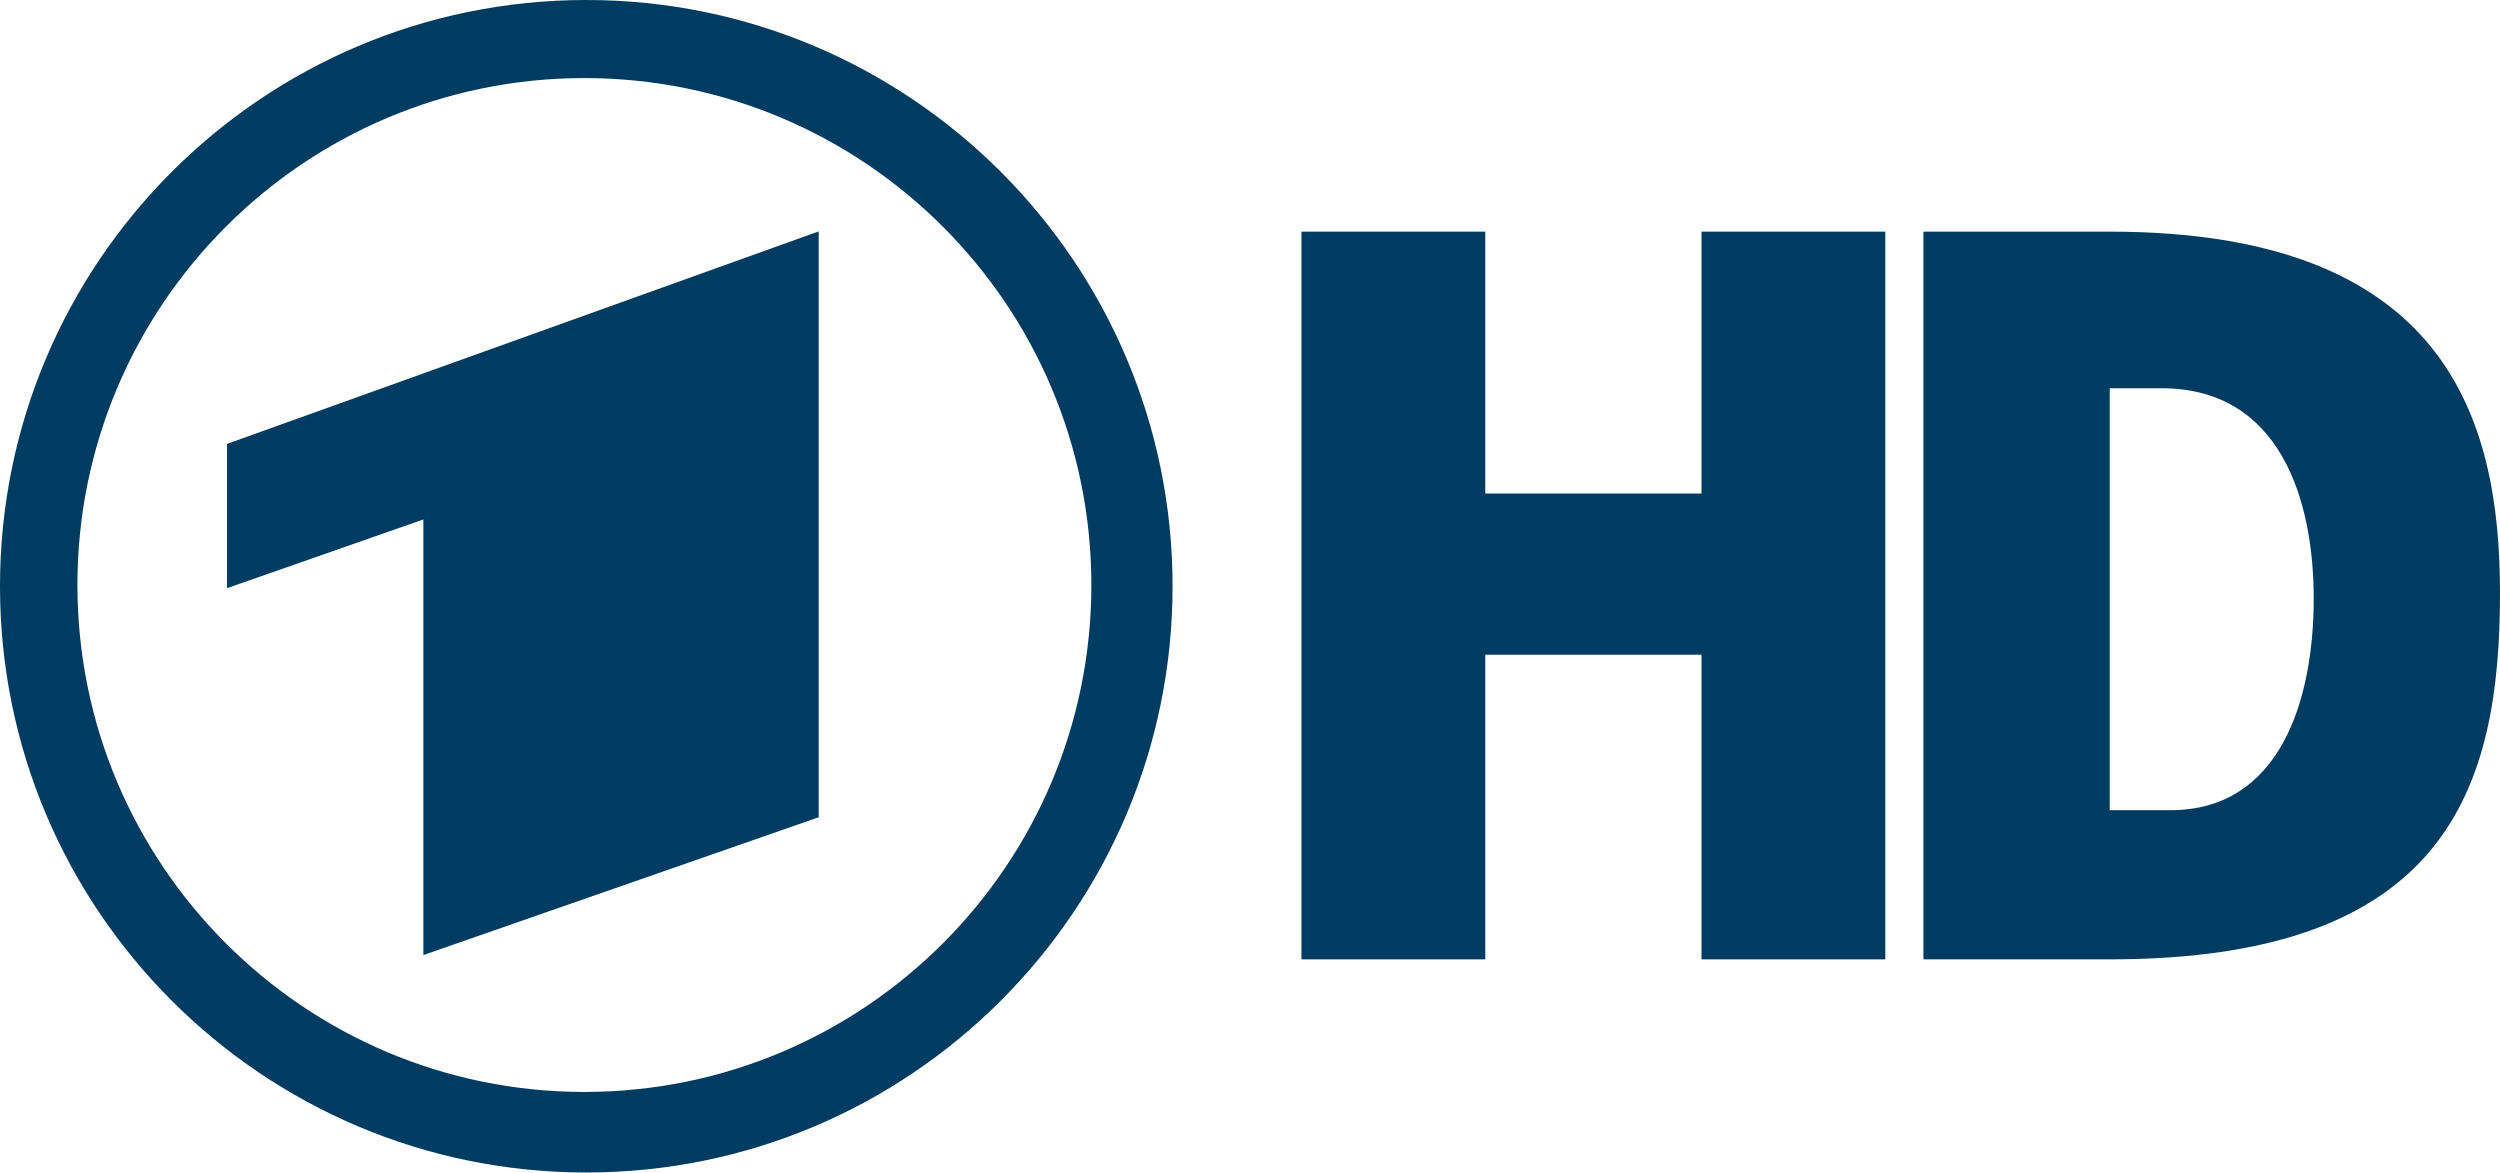
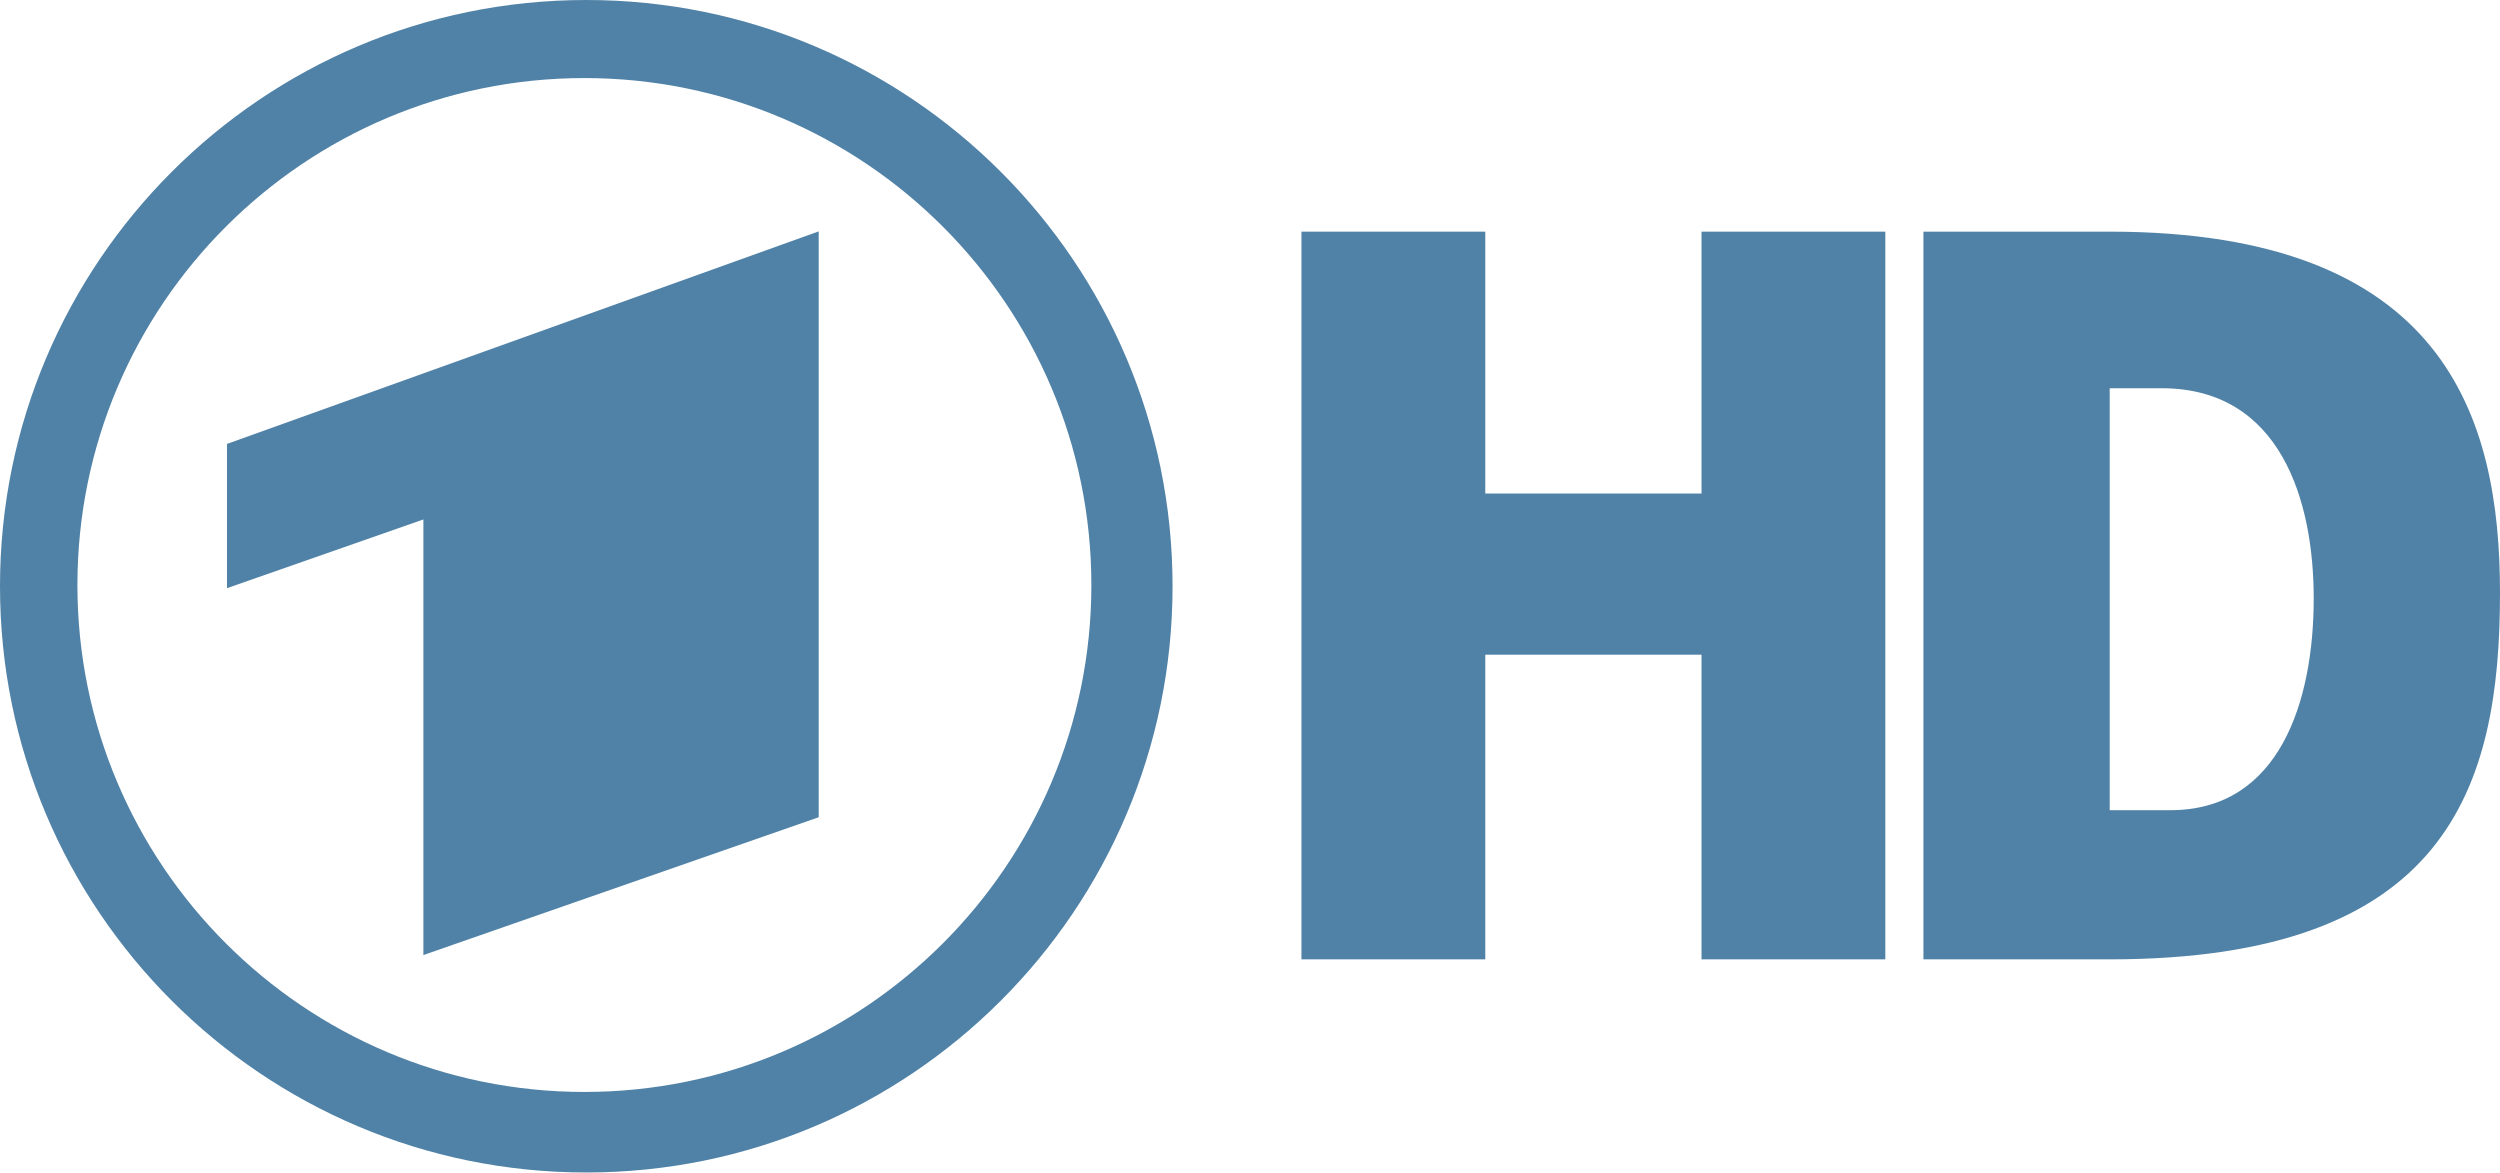
<svg xmlns="http://www.w3.org/2000/svg" width="724.655" height="339.862" id="svg3295" version="1.0">
  <defs id="defs3297">
    </defs>
  <g id="layer1" transform="translate(18.48792,-316.7171)">
-     <g id="g4145">
-       <g style="fill:#003c61;fill-opacity:1" transform="matrix(0.6039635,0,0,0.6039635,-127.3211,268.7517)" id="g3267">
-         <path style="fill:#003c61;fill-opacity:1;fill-rule:evenodd;stroke:none;stroke-width:1px;stroke-linecap:butt;stroke-linejoin:miter;stroke-opacity:1" d="m 1103.312,190.594 0,349.25 c 0,0 62.579,0 89.406,0 162.239,0 187.312,-82.537 187.312,-175.844 0,-84.266 -26.292,-173.406 -187.312,-173.406 -26.827,1e-5 -89.406,0 -89.406,0 z m 89.406,75.156 c 0,0 17.459,10e-6 24.937,0 57.177,0 72.969,54.112 72.969,100.844 0,49.63 -16.525,101.656 -68.688,101.656 -8.76,0 -29.219,0 -29.219,0 l 0,-202.5 z" id="path2481" />
-         <path style="opacity:1;fill:#003c61;fill-opacity:1;stroke:none;stroke-width:0.2;stroke-linecap:butt;stroke-linejoin:miter;stroke-miterlimit:4;stroke-dasharray:none;stroke-dashoffset:0;stroke-opacity:1" d="m 804.812,190.594 0,349.25 88.219,0 0,-146.219 103.781,0 0,146.219 88.219,0 0,-349.25 -88.219,0 0,125.688 -103.781,0 0,-125.688 -88.219,0 z" id="rect2490" />
-       </g>
-       <path id="path3277" d="m 47.308,445.39 171.515,-61.606 0,169.817 -114.587,39.949 0,-126.265 -56.929,19.92 0,-41.815 z" style="fill:#003c61;fill-opacity:1;fill-rule:evenodd;stroke:none;stroke-width:1px;stroke-linecap:butt;stroke-linejoin:miter;stroke-opacity:1" />
-       <path id="path3279" d="m 151.452,316.717 c -93.803,0 -169.94,76.137 -169.94,169.94 0,93.803 76.137,169.921 169.94,169.921 93.803,0 169.94,-76.119 169.94,-169.921 0,-93.803 -76.137,-169.94 -169.94,-169.94 z m -0.547,22.63 c 81.114,0 146.952,65.838 146.952,146.952 0,81.114 -65.838,146.933 -146.952,146.933 -81.114,0 -146.952,-65.819 -146.952,-146.933 -6e-6,-81.114 65.838,-146.952 146.952,-146.952 z" style="opacity:1;fill:#003c61;fill-opacity:1;stroke:none;stroke-width:4.068;stroke-linecap:butt;stroke-linejoin:miter;stroke-miterlimit:4;stroke-dasharray:none;stroke-dashoffset:0;stroke-opacity:1" />
+     <g id="g3267" transform="matrix(0.6039635,0,0,0.6039635,-127.3211,268.7517)" style="fill:#5082a7;fill-opacity:1">
+       <path id="path2481" d="m 1103.312,190.594 0,349.25 c 0,0 62.579,0 89.406,0 162.239,0 187.312,-82.537 187.312,-175.844 0,-84.266 -26.292,-173.406 -187.312,-173.406 -26.827,1e-5 -89.406,0 -89.406,0 z m 89.406,75.156 c 0,0 17.459,10e-6 24.937,0 57.177,0 72.969,54.112 72.969,100.844 0,49.63 -16.525,101.656 -68.688,101.656 -8.76,0 -29.219,0 -29.219,0 l 0,-202.5 z" style="fill:#5082a7;fill-opacity:1;fill-rule:evenodd;stroke:none;stroke-width:1px;stroke-linecap:butt;stroke-linejoin:miter;stroke-opacity:1" />
+       <path id="rect2490" d="m 804.812,190.594 0,349.25 88.219,0 0,-146.219 103.781,0 0,146.219 88.219,0 0,-349.25 -88.219,0 0,125.688 -103.781,0 0,-125.688 -88.219,0 z" style="opacity:1;fill:#5082a7;fill-opacity:1;stroke:none;stroke-width:0.2;stroke-linecap:butt;stroke-linejoin:miter;stroke-miterlimit:4;stroke-dasharray:none;stroke-dashoffset:0;stroke-opacity:1" />
    </g>
+     <path style="fill:#5082a7;fill-opacity:1;fill-rule:evenodd;stroke:none;stroke-width:1px;stroke-linecap:butt;stroke-linejoin:miter;stroke-opacity:1" d="m 47.308,445.39 171.515,-61.606 0,169.817 -114.587,39.949 0,-126.265 -56.929,19.92 0,-41.815 z" id="path3277" />
+     <path style="opacity:1;fill:#5082a7;fill-opacity:1;stroke:none;stroke-width:4.068;stroke-linecap:butt;stroke-linejoin:miter;stroke-miterlimit:4;stroke-dasharray:none;stroke-dashoffset:0;stroke-opacity:1" d="m 151.452,316.717 c -93.803,0 -169.94,76.137 -169.94,169.94 0,93.803 76.137,169.921 169.94,169.921 93.803,0 169.94,-76.119 169.94,-169.921 0,-93.803 -76.137,-169.94 -169.94,-169.94 z m -0.547,22.63 c 81.114,0 146.952,65.838 146.952,146.952 0,81.114 -65.838,146.933 -146.952,146.933 -81.114,0 -146.952,-65.819 -146.952,-146.933 -6e-6,-81.114 65.838,-146.952 146.952,-146.952 z" id="path3279" />
  </g>
</svg>
